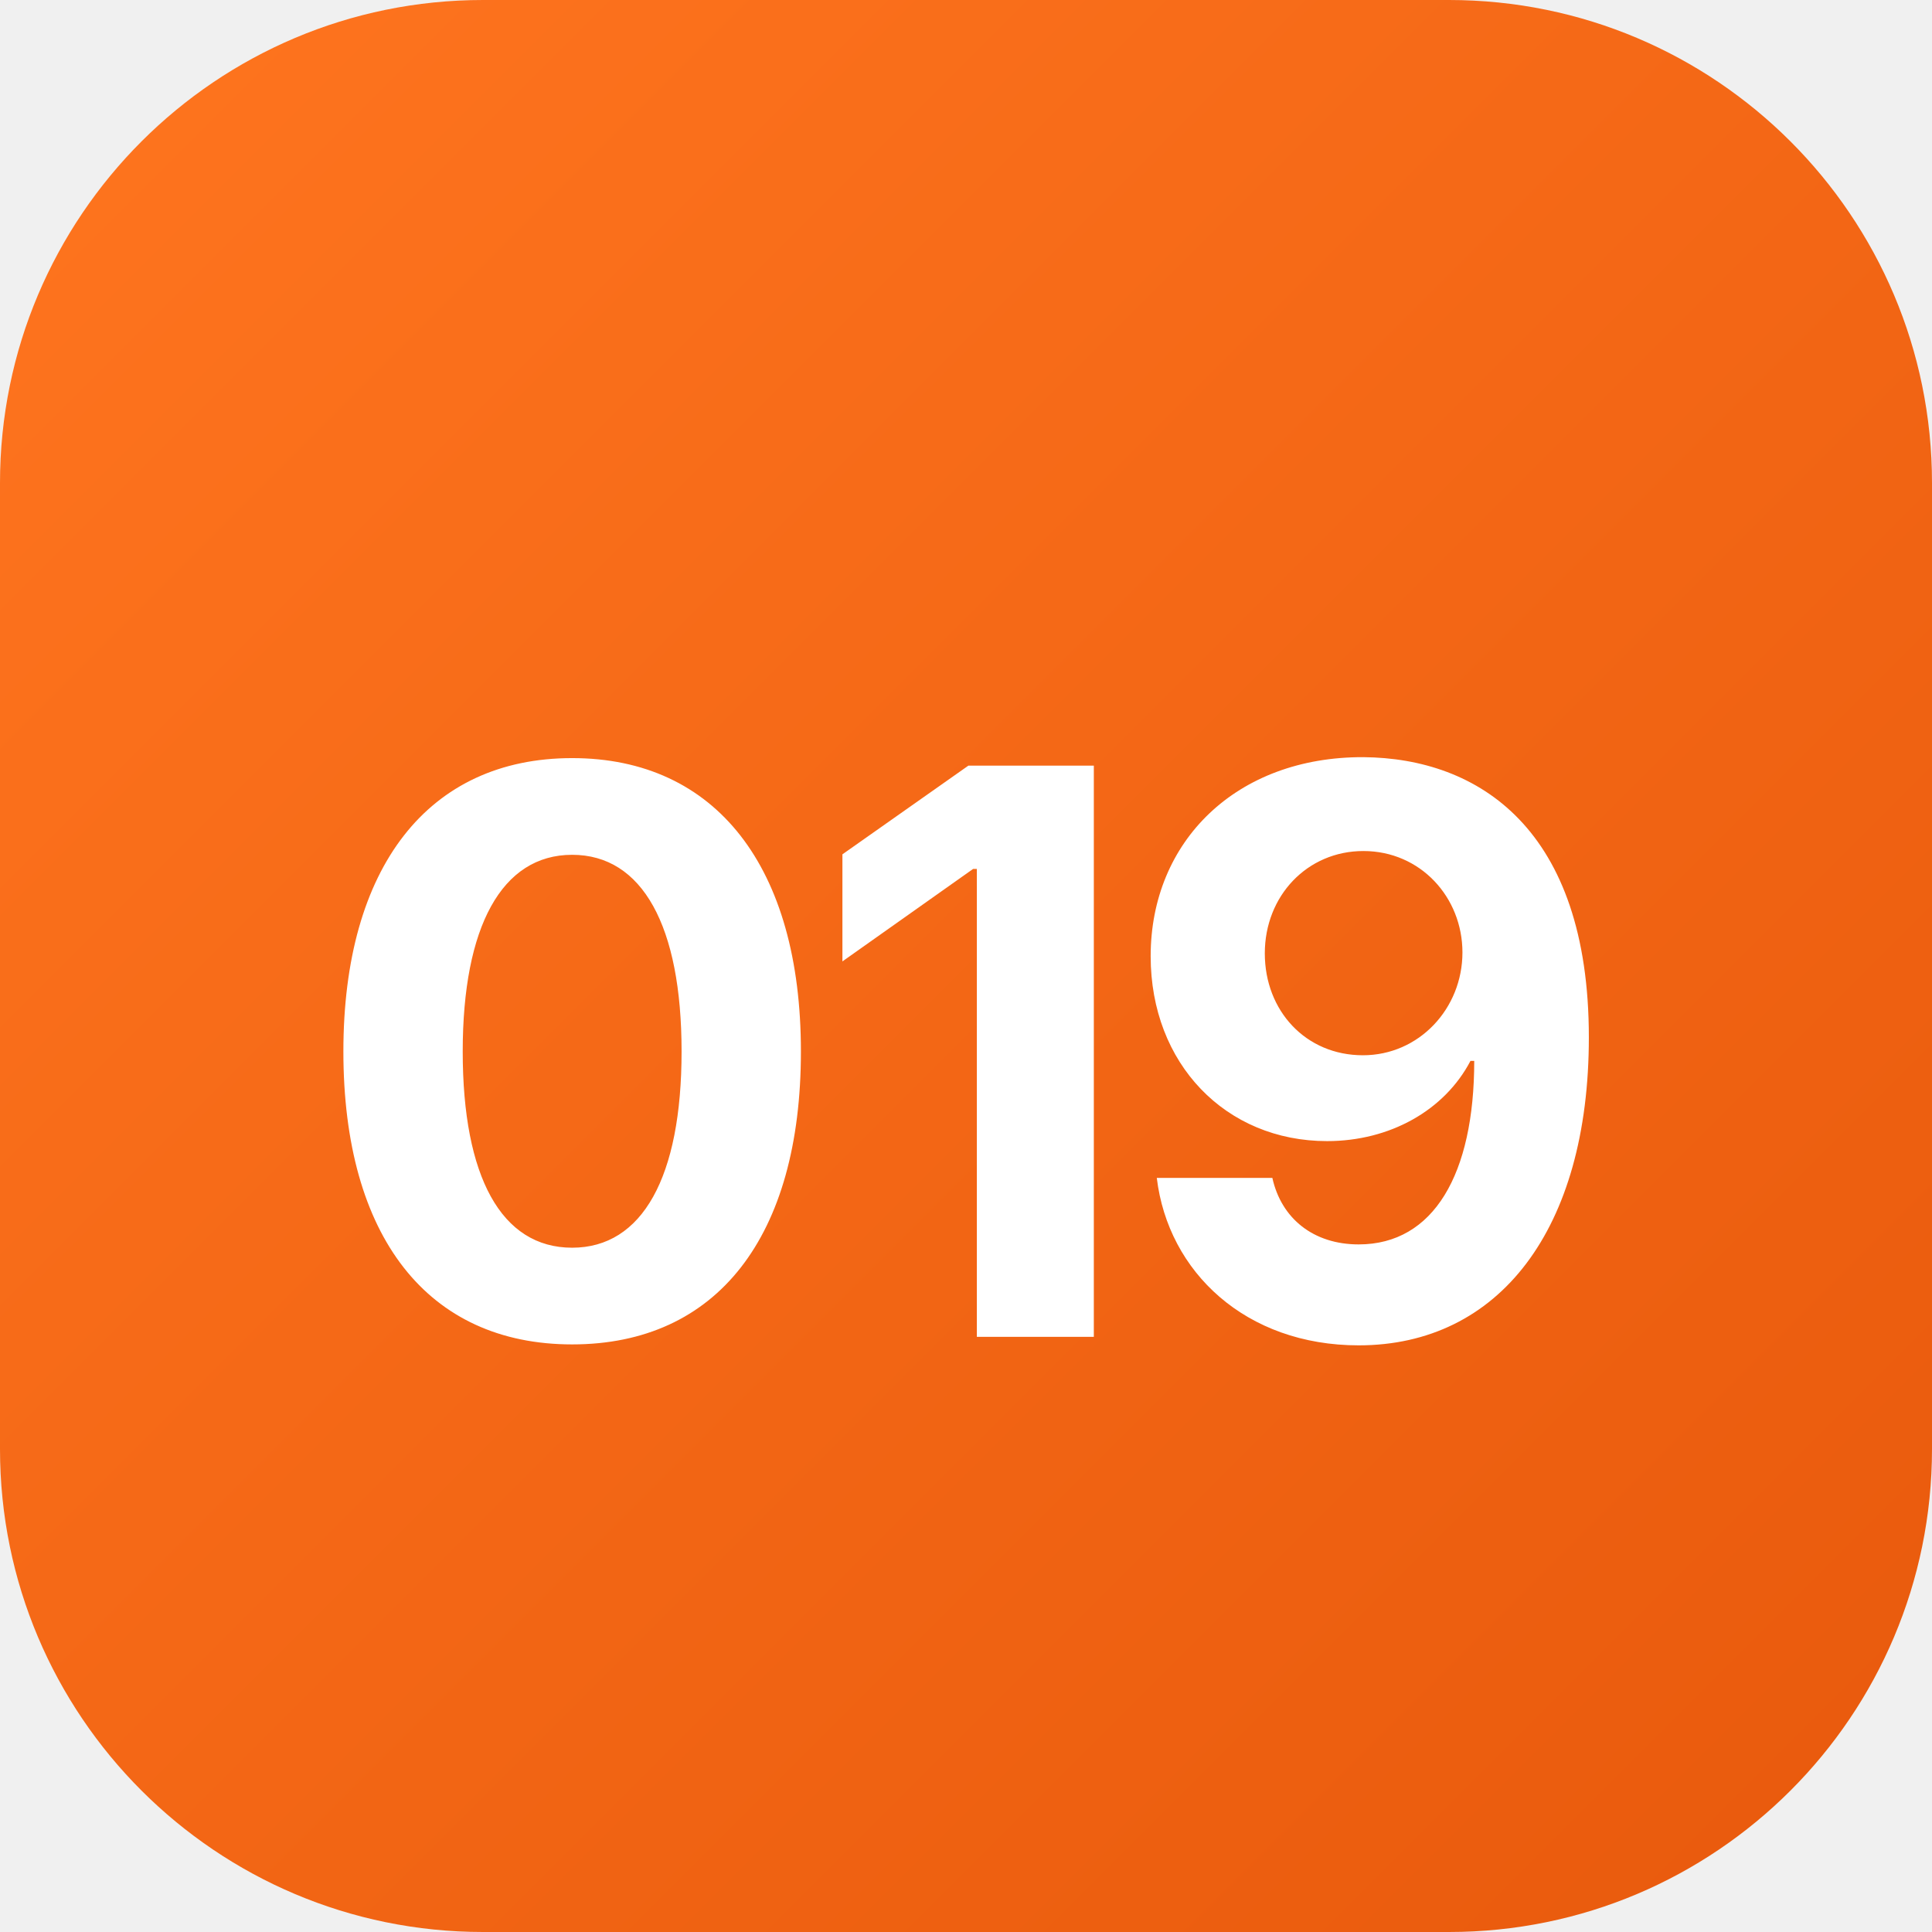
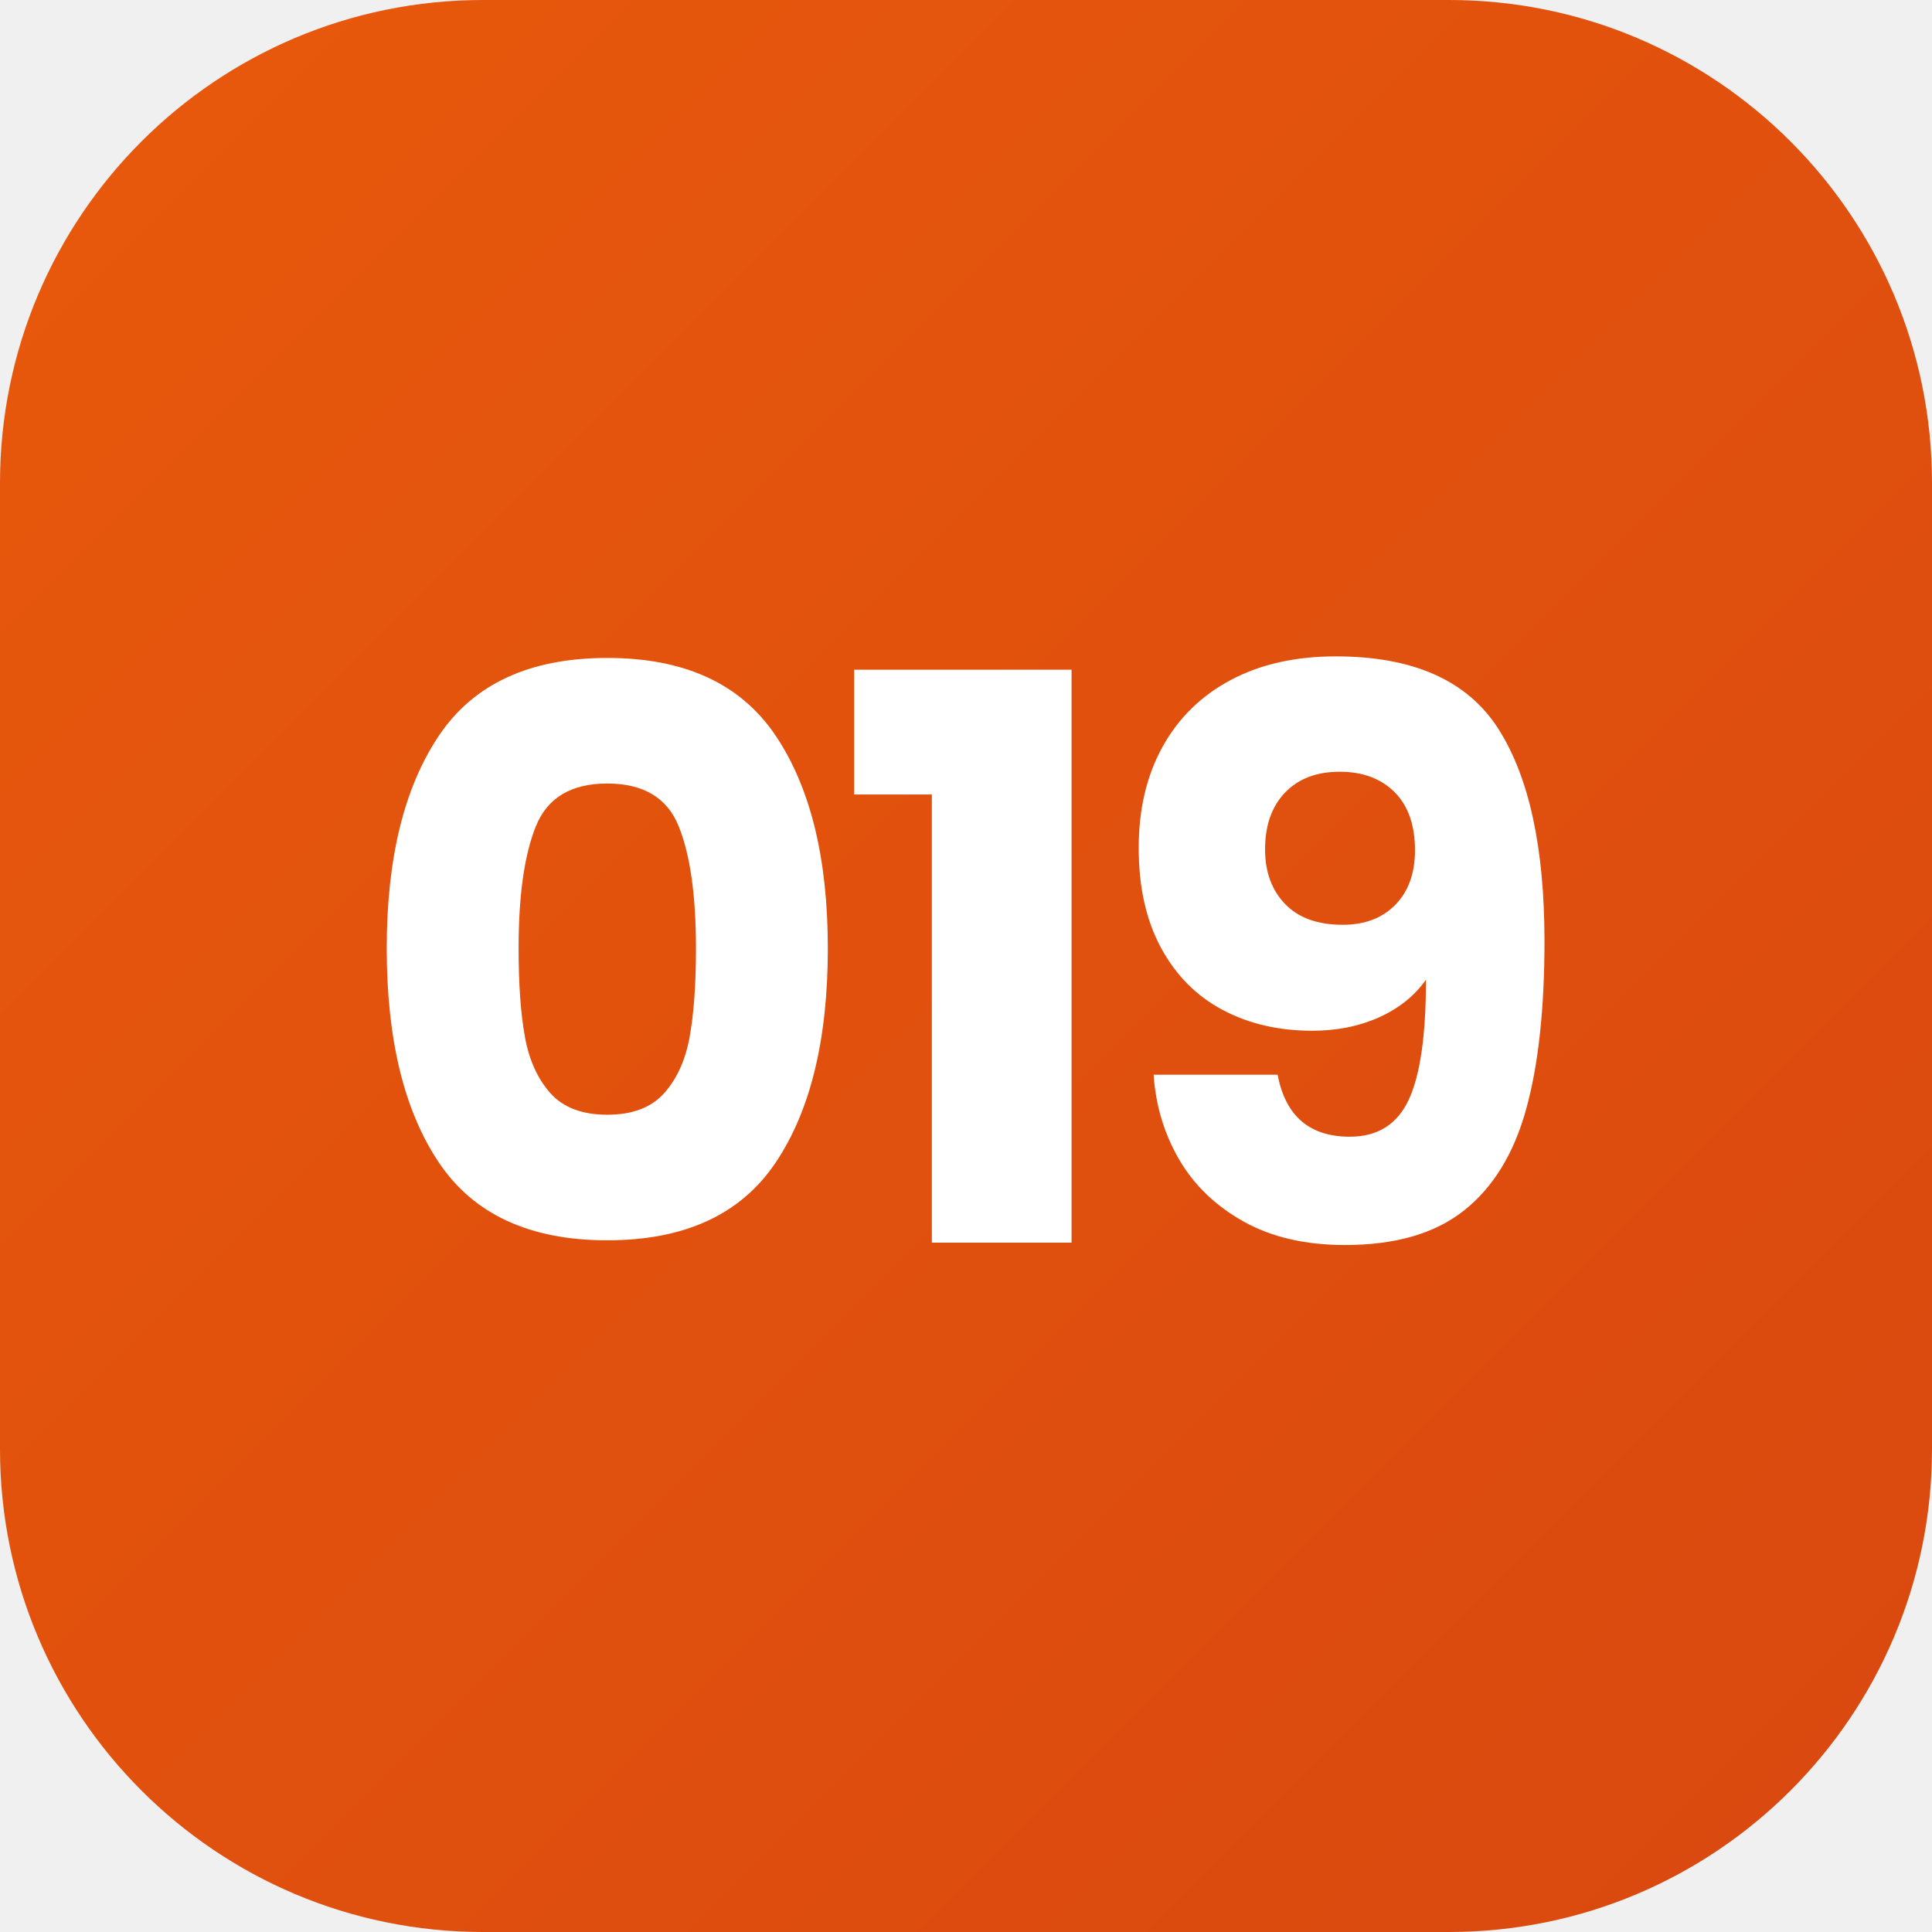
- <svg xmlns="http://www.w3.org/2000/svg" viewBox="0 0 64 64" width="64" height="64">
+ <svg xmlns="http://www.w3.org/2000/svg" viewBox="0 0 64 64" width="64" height="64" role="img" aria-label="Lab019">
  <defs>
    <linearGradient id="g" x1="0" y1="0" x2="1" y2="1">
-       <stop offset="0" stop-color="#ff751f" />
-       <stop offset="1" stop-color="#e8590c" />
+       <stop offset="0" stop-color="#e8590c" />
+       <stop offset="1" stop-color="#d9480f" />
    </linearGradient>
  </defs>
  <rect width="64" height="64" rx="16" fill="url(#g)" />
-   <text x="50%" y="54%" dominant-baseline="middle" text-anchor="middle" font-family="Poppins, Inter, Arial, sans-serif" font-size="26" font-weight="700" letter-spacing="-1" fill="#ffffff">019</text>
+   <g fill="#ffffff" transform="translate(11.641 41.165)">
+     <path transform="translate(0.000 0) scale(0.026 -0.026)" d="M326 745Q474 745 540.5 646.0Q607 547 607 375Q607 201 540.5 102.0Q474 3 326 3Q178 3 111.5 102.0Q45 201 45 375Q45 547 111.5 646.0Q178 745 326 745ZM326 585Q257 585 235.0 530.5Q213 476 213 375Q213 307 221.0 262.5Q229 218 253.5 190.5Q278 163 326 163Q374 163 398.5 190.5Q423 218 431.0 262.5Q439 307 439 375Q439 476 417.0 530.5Q395 585 326 585Z" />
+     <path transform="translate(15.952 0) scale(0.026 -0.026)" d="M27 571V730H304V0H126V571Z" />
+     <path transform="translate(24.728 0) scale(0.026 -0.026)" d="M321 135Q374 135 396.0 182.0Q418 229 418 335Q396 304 358.0 287.0Q320 270 273 270Q209 270 159.0 296.5Q109 323 80.5 375.5Q52 428 52 503Q52 577 82.5 632.0Q113 687 169.5 717.0Q226 747 303 747Q451 747 510.0 655.0Q569 563 569 384Q569 254 545.5 169.5Q522 85 466.5 41.0Q411 -3 315 -3Q239 -3 185.5 27.0Q132 57 103.5 106.0Q75 155 71 214H229Q244 135 321 135ZM404 500Q404 548 378.0 574.0Q352 600 308 600Q264 600 238.5 573.5Q213 547 213 501Q213 458 238.5 431.5Q264 405 312 405Q354 405 379.0 430.5Q404 456 404 500Z" />
+   </g>
</svg>
